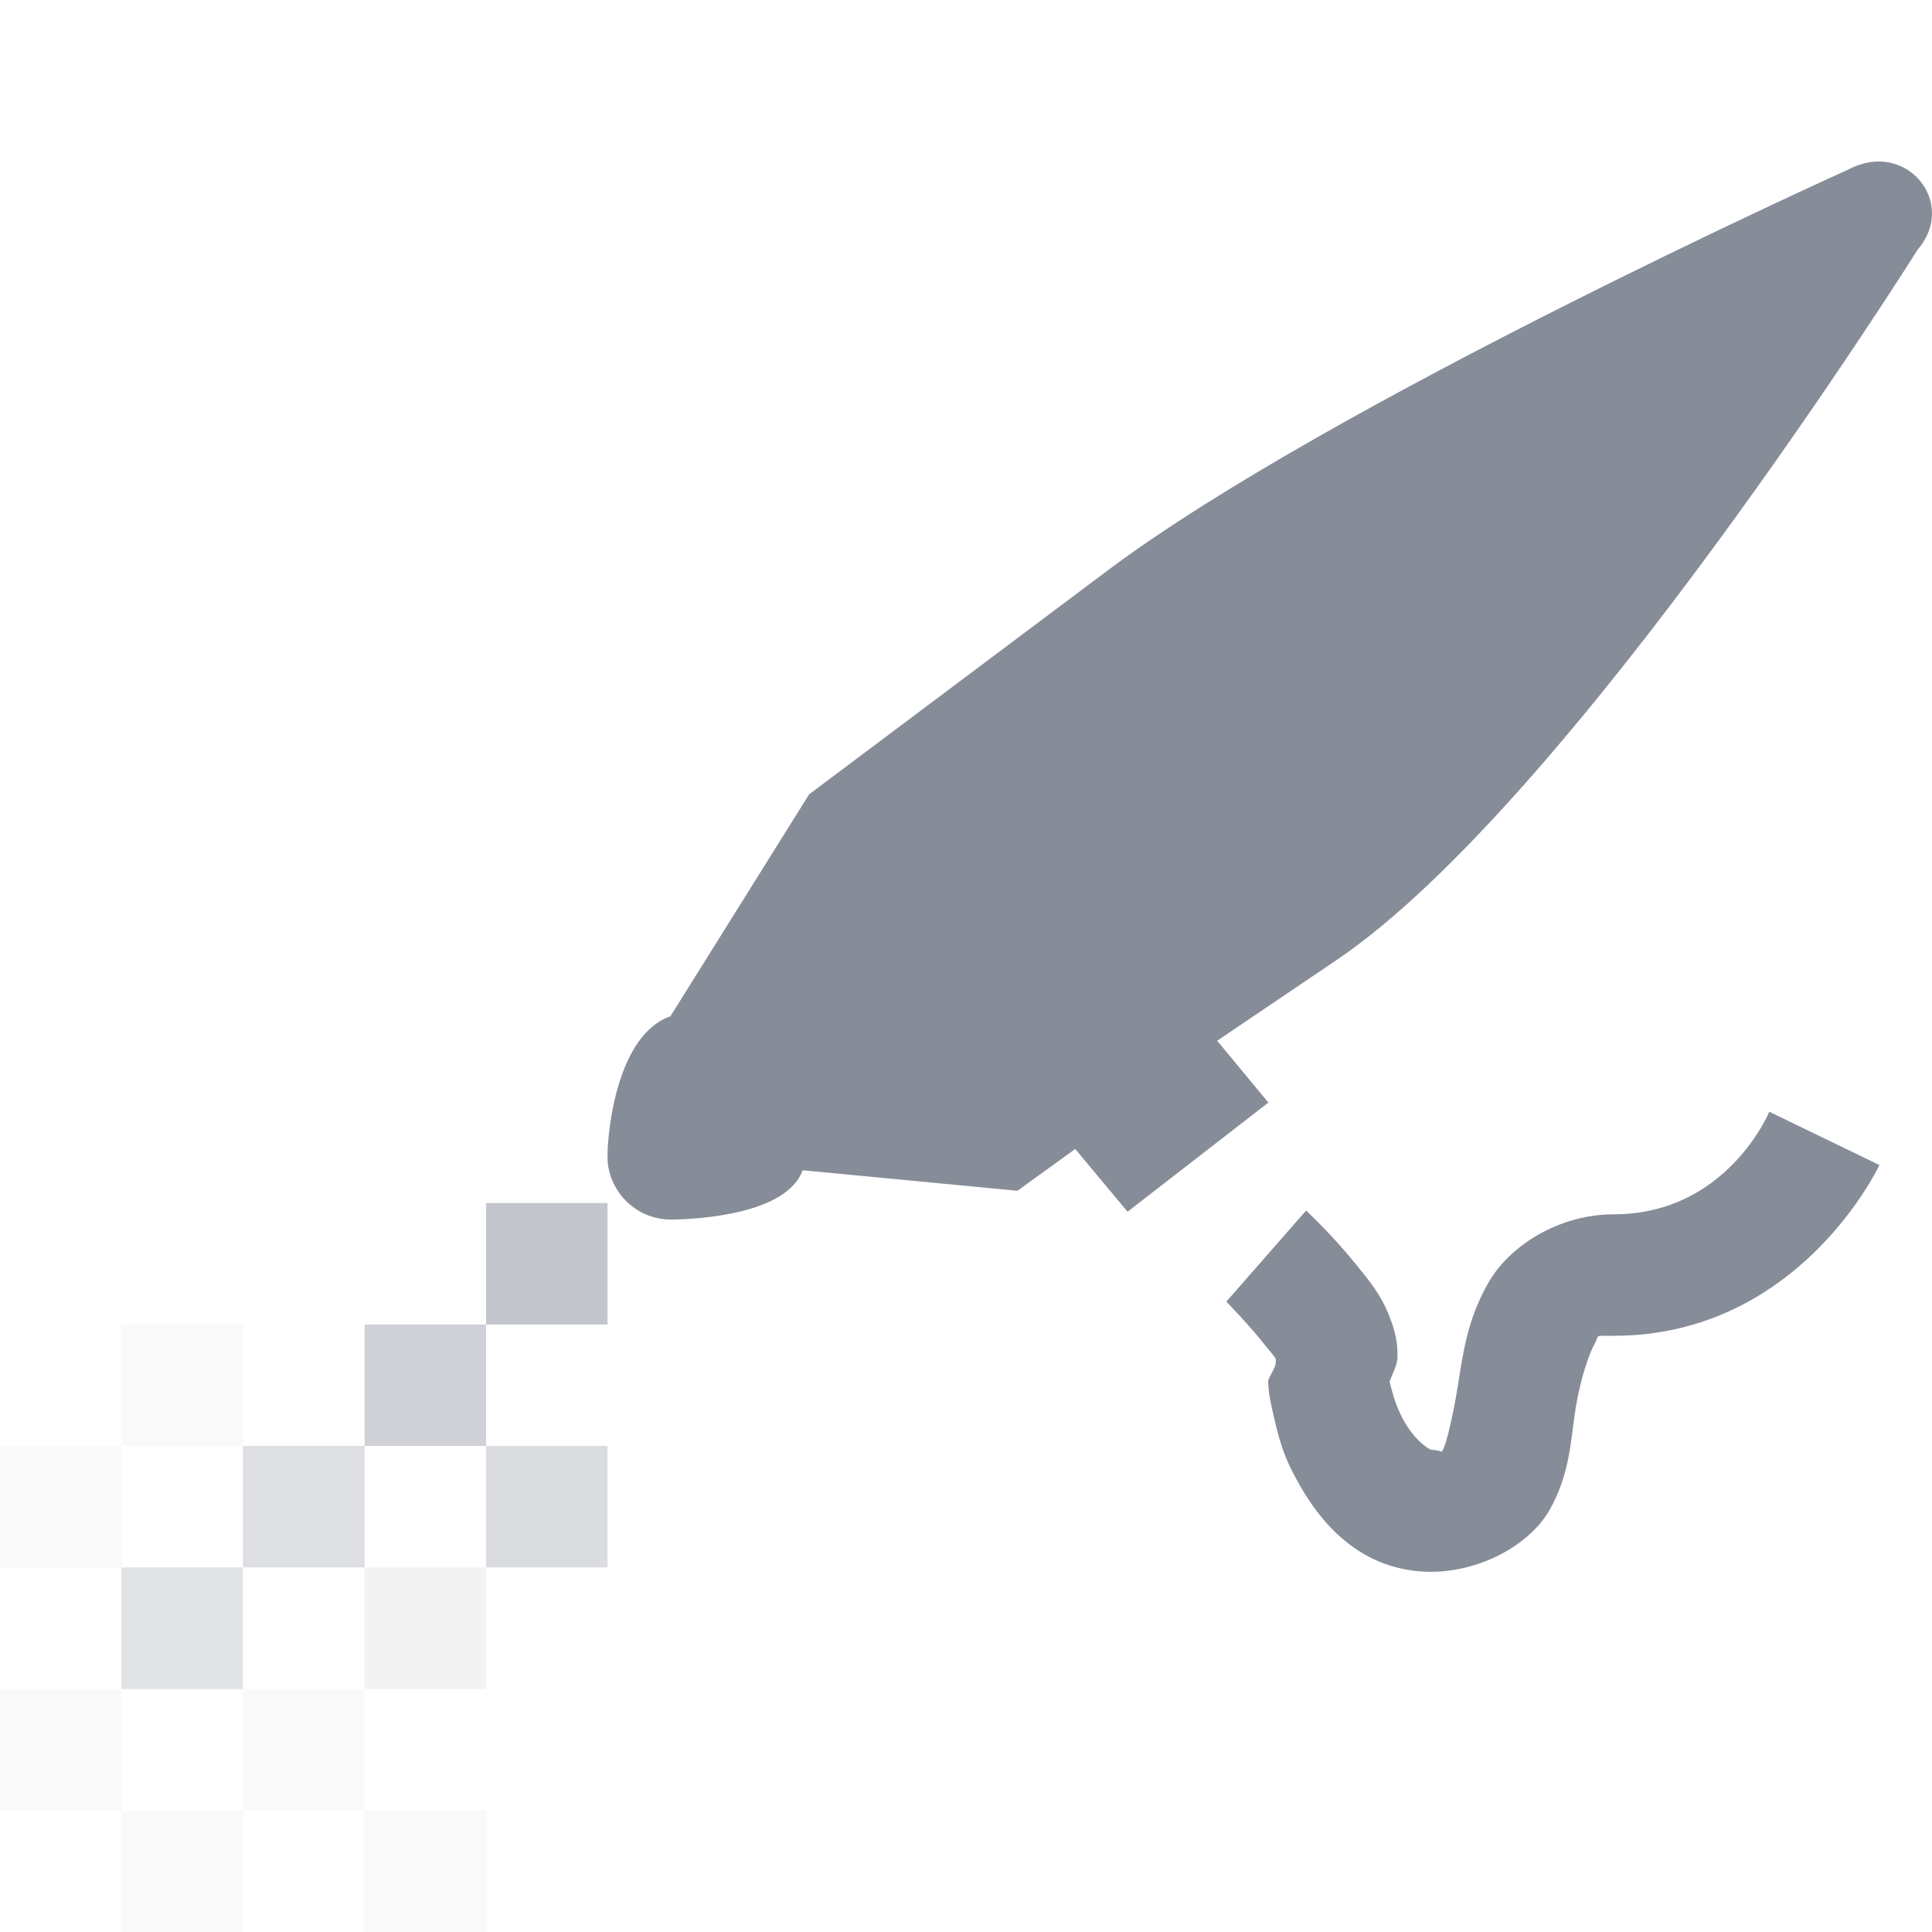
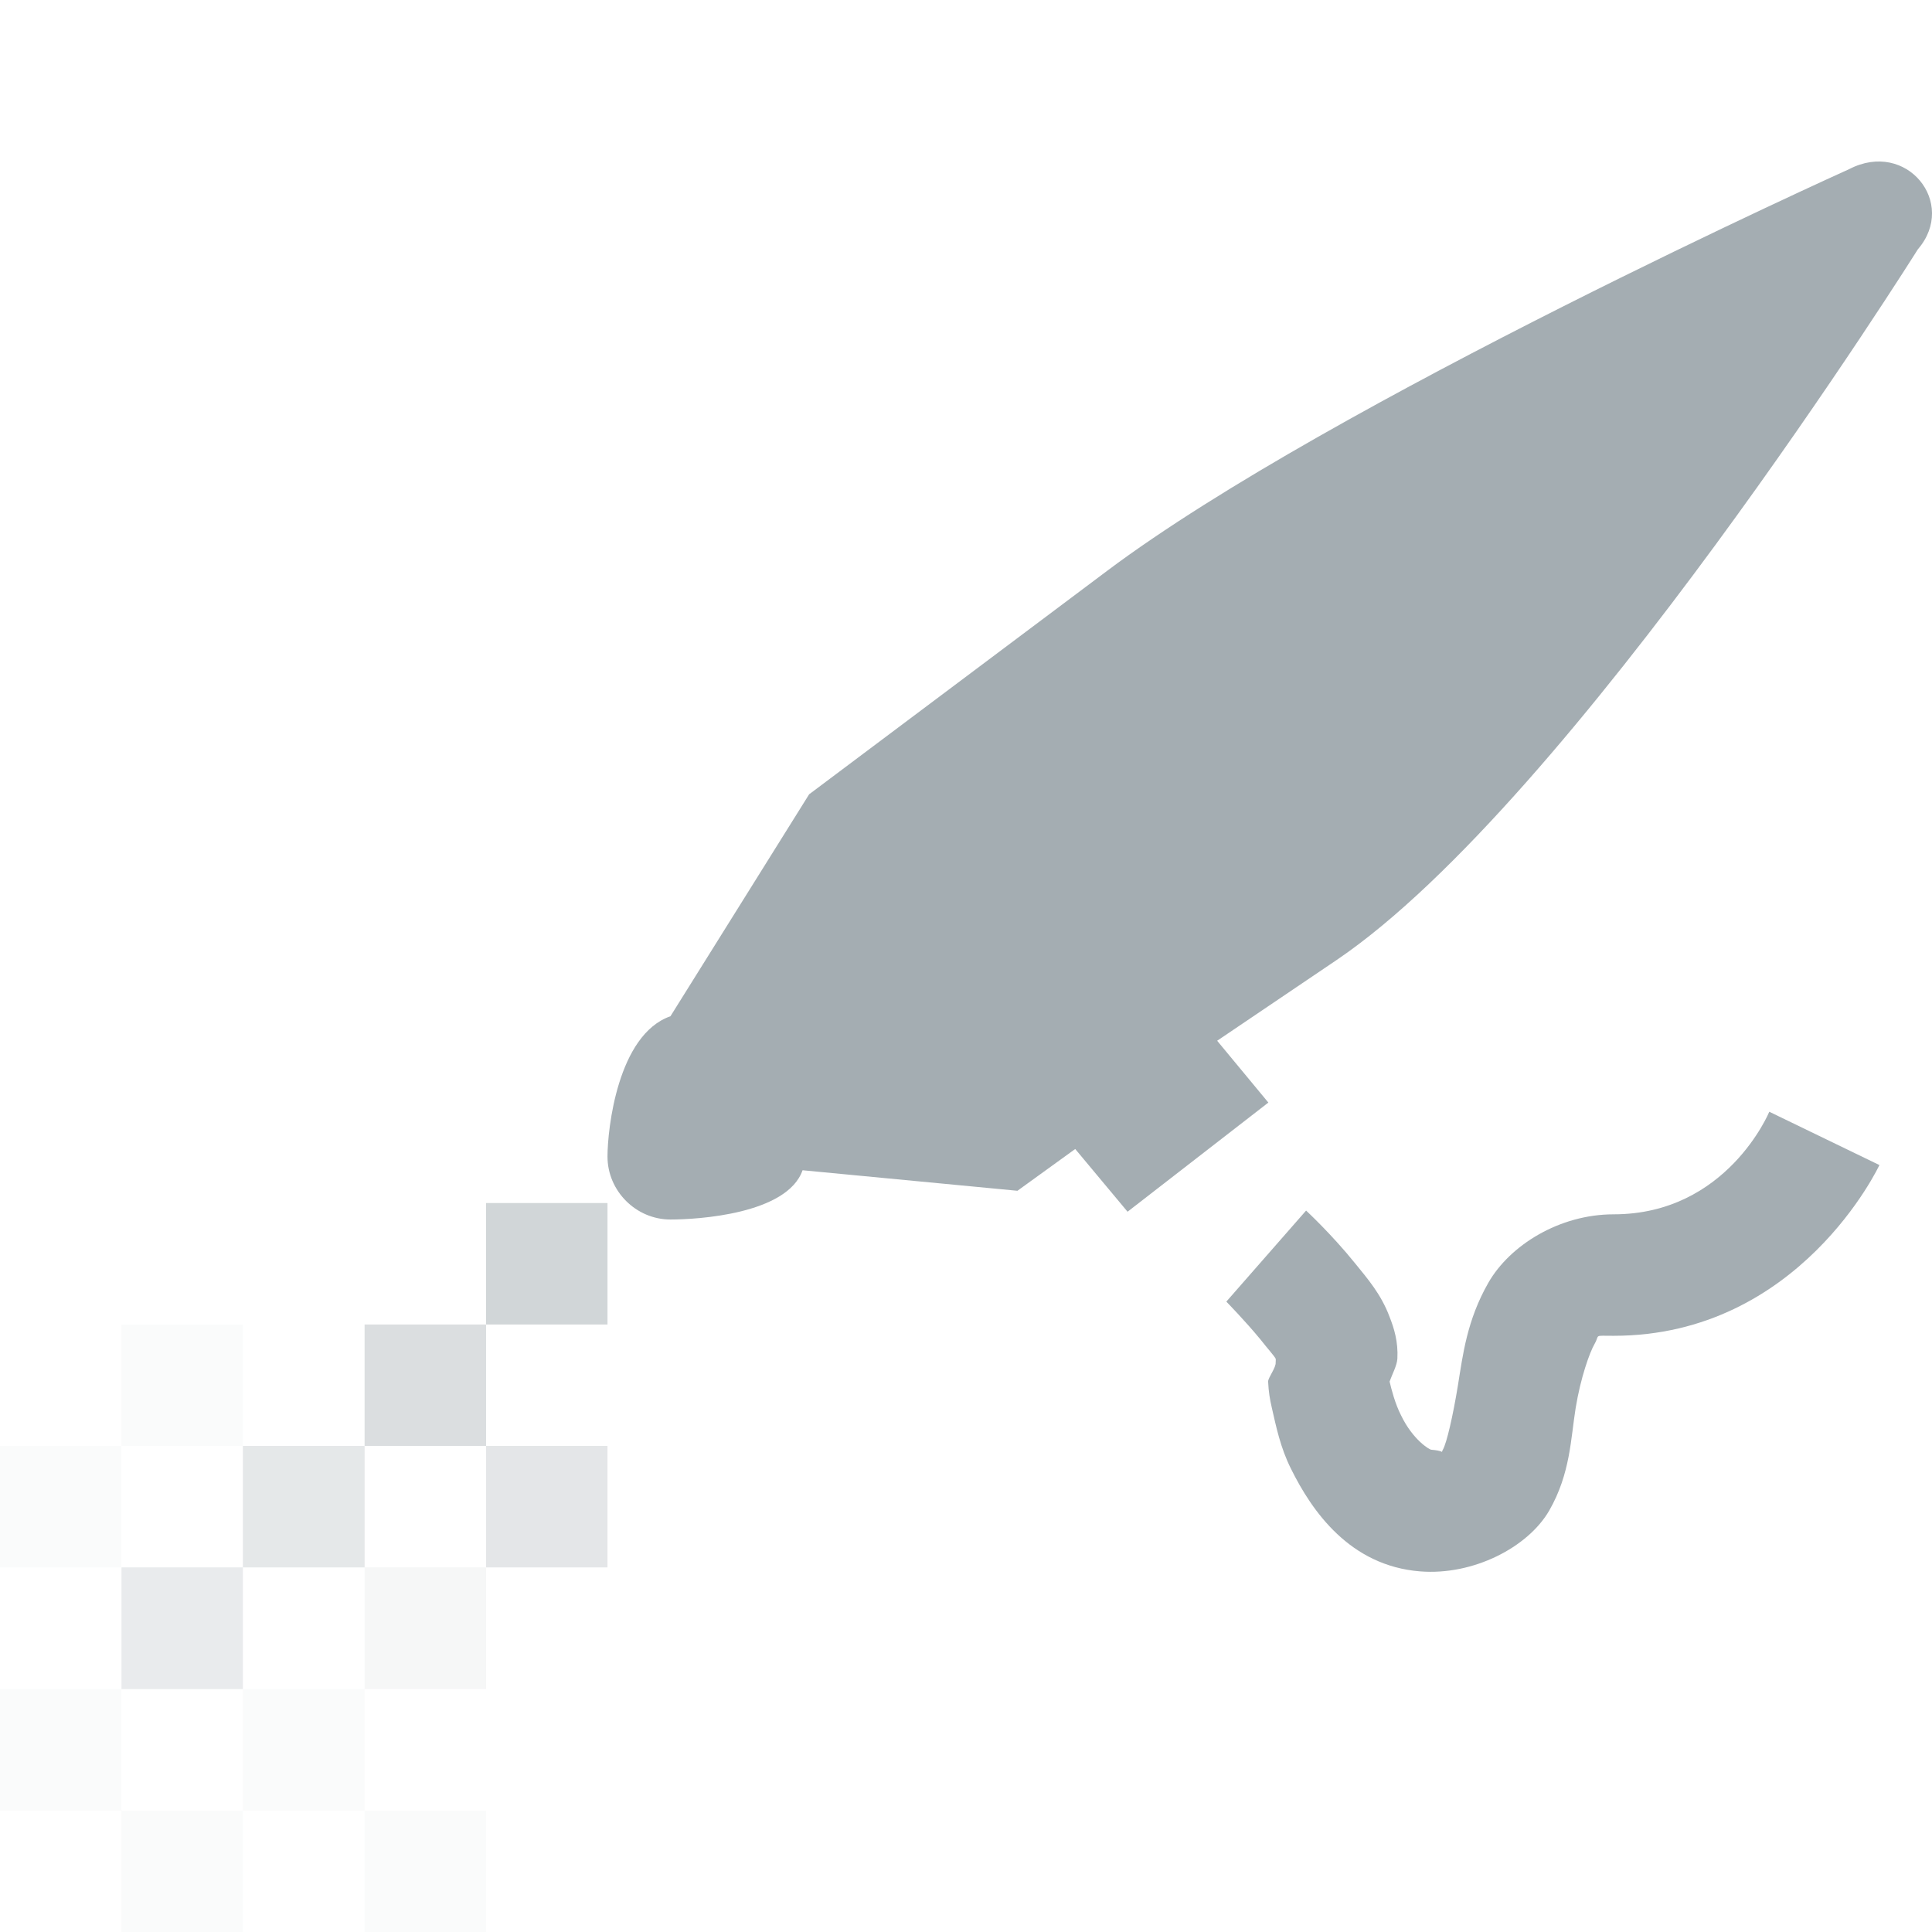
<svg xmlns="http://www.w3.org/2000/svg" xmlns:xlink="http://www.w3.org/1999/xlink" width="32pt" height="32pt" viewBox="0 0 32 32" version="1.1">
  <defs>
    <filter id="alpha" filterUnits="objectBoundingBox" x="0%" y="0%" width="100%" height="100%">
      <feColorMatrix type="matrix" in="SourceGraphic" values="0 0 0 0 1 0 0 0 0 1 0 0 0 0 1 0 0 0 1 0" />
    </filter>
    <mask id="mask0">
      <g filter="url(#alpha)">
        <rect x="0" y="0" width="32" height="32" style="fill:rgb(0%,0%,0%);fill-opacity:0.502;stroke:none;" />
      </g>
    </mask>
    <clipPath id="clip1">
      <rect width="32" height="32" />
    </clipPath>
    <g id="surface6" clip-path="url(#clip1)">
-       <path style=" stroke:none;fill-rule:evenodd;fill:rgb(52.549%,54.902%,59.608%);fill-opacity:1;" d="M 8.051 19.926 L 10.062 19.926 L 10.062 21.938 L 8.051 21.938 Z M 8.051 19.926 " />
+       <path style=" stroke:none;fill-rule:evenodd;fill:#A4ADB2;fill-opacity:1;" d="M 8.051 19.926 L 10.062 19.926 L 10.062 21.938 L 8.051 21.938 Z M 8.051 19.926 " />
    </g>
    <mask id="mask1">
      <g filter="url(#alpha)">
        <rect x="0" y="0" width="32" height="32" style="fill:rgb(0%,0%,0%);fill-opacity:0.4;stroke:none;" />
      </g>
    </mask>
    <clipPath id="clip2">
      <rect width="32" height="32" />
    </clipPath>
    <g id="surface9" clip-path="url(#clip2)">
-       <path style=" stroke:none;fill-rule:evenodd;fill:rgb(52.549%,54.902%,59.608%);fill-opacity:1;" d="M 6.039 21.938 L 8.051 21.938 L 8.051 23.949 L 6.039 23.949 Z M 6.039 21.938 " />
+       <path style=" stroke:none;fill-rule:evenodd;fill:#A4ADB2;fill-opacity:1;" d="M 6.039 21.938 L 8.051 21.938 L 8.051 23.949 L 6.039 23.949 Z M 6.039 21.938 " />
    </g>
    <mask id="mask2">
      <g filter="url(#alpha)">
        <rect x="0" y="0" width="32" height="32" style="fill:rgb(0%,0%,0%);fill-opacity:0.302;stroke:none;" />
      </g>
    </mask>
    <clipPath id="clip3">
      <rect width="32" height="32" />
    </clipPath>
    <g id="surface12" clip-path="url(#clip3)">
-       <path style=" stroke:none;fill-rule:evenodd;fill:rgb(52.549%,54.902%,59.608%);fill-opacity:1;" d="M 8.051 23.949 L 10.062 23.949 L 10.062 25.961 L 8.051 25.961 Z M 8.051 23.949 " />
+       <path style=" stroke:none;fill-rule:evenodd;fill:#A4ADB2;fill-opacity:1;" d="M 8.051 23.949 L 10.062 23.949 L 10.062 25.961 L 8.051 25.961 Z M 8.051 23.949 " />
    </g>
    <mask id="mask3">
      <g filter="url(#alpha)">
        <rect x="0" y="0" width="32" height="32" style="fill:rgb(0%,0%,0%);fill-opacity:0.102;stroke:none;" />
      </g>
    </mask>
    <clipPath id="clip4">
      <rect width="32" height="32" />
    </clipPath>
    <g id="surface15" clip-path="url(#clip4)">
-       <path style=" stroke:none;fill-rule:evenodd;fill:rgb(52.549%,54.902%,59.608%);fill-opacity:1;" d="M 6.039 25.961 L 8.051 25.961 L 8.051 27.977 L 6.039 27.977 Z M 6.039 25.961 " />
+       <path style=" stroke:none;fill-rule:evenodd;fill:#A4ADB2;fill-opacity:1;" d="M 6.039 25.961 L 8.051 25.961 L 8.051 27.977 L 6.039 27.977 Z M 6.039 25.961 " />
    </g>
    <mask id="mask4">
      <g filter="url(#alpha)">
        <rect x="0" y="0" width="32" height="32" style="fill:rgb(0%,0%,0%);fill-opacity:0.282;stroke:none;" />
      </g>
    </mask>
    <clipPath id="clip5">
      <rect width="32" height="32" />
    </clipPath>
    <g id="surface18" clip-path="url(#clip5)">
-       <path style=" stroke:none;fill-rule:evenodd;fill:rgb(52.549%,54.902%,59.608%);fill-opacity:1;" d="M 4.023 23.949 L 6.039 23.949 L 6.039 25.961 L 4.023 25.961 Z M 4.023 23.949 " />
+       <path style=" stroke:none;fill-rule:evenodd;fill:#A4ADB2;fill-opacity:1;" d="M 4.023 23.949 L 6.039 23.949 L 6.039 25.961 L 4.023 25.961 Z M 4.023 23.949 " />
    </g>
    <mask id="mask5">
      <g filter="url(#alpha)">
        <rect x="0" y="0" width="32" height="32" style="fill:rgb(0%,0%,0%);fill-opacity:0.239;stroke:none;" />
      </g>
    </mask>
    <clipPath id="clip6">
      <rect width="32" height="32" />
    </clipPath>
    <g id="surface21" clip-path="url(#clip6)">
-       <path style=" stroke:none;fill-rule:evenodd;fill:rgb(52.549%,54.902%,59.608%);fill-opacity:1;" d="M 2.012 25.961 L 4.023 25.961 L 4.023 27.977 L 2.012 27.977 Z M 2.012 25.961 " />
+       <path style=" stroke:none;fill-rule:evenodd;fill:#A4ADB2;fill-opacity:1;" d="M 2.012 25.961 L 4.023 25.961 L 4.023 27.977 L 2.012 27.977 Z M 2.012 25.961 " />
    </g>
    <mask id="mask6">
      <g filter="url(#alpha)">
        <rect x="0" y="0" width="32" height="32" style="fill:rgb(0%,0%,0%);fill-opacity:0.051;stroke:none;" />
      </g>
    </mask>
    <clipPath id="clip7">
      <rect width="32" height="32" />
    </clipPath>
    <g id="surface24" clip-path="url(#clip7)">
-       <path style=" stroke:none;fill-rule:evenodd;fill:rgb(52.549%,54.902%,59.608%);fill-opacity:1;" d="M 0 23.949 L 2.012 23.949 L 2.012 25.961 L 0 25.961 Z M 0 23.949 " />
+       <path style=" stroke:none;fill-rule:evenodd;fill:#A4ADB2;fill-opacity:1;" d="M 0 23.949 L 2.012 23.949 L 2.012 25.961 L 0 25.961 Z M 0 23.949 " />
    </g>
    <mask id="mask7">
      <g filter="url(#alpha)">
        <rect x="0" y="0" width="32" height="32" style="fill:rgb(0%,0%,0%);fill-opacity:0.051;stroke:none;" />
      </g>
    </mask>
    <clipPath id="clip8">
      <rect width="32" height="32" />
    </clipPath>
    <g id="surface27" clip-path="url(#clip8)">
-       <path style=" stroke:none;fill-rule:evenodd;fill:rgb(52.549%,54.902%,59.608%);fill-opacity:1;" d="M 2.012 21.938 L 4.023 21.938 L 4.023 23.949 L 2.012 23.949 Z M 2.012 21.938 " />
+       <path style=" stroke:none;fill-rule:evenodd;fill:#A4ADB2;fill-opacity:1;" d="M 2.012 21.938 L 4.023 21.938 L 4.023 23.949 L 2.012 23.949 Z M 2.012 21.938 " />
    </g>
    <mask id="mask8">
      <g filter="url(#alpha)">
        <rect x="0" y="0" width="32" height="32" style="fill:rgb(0%,0%,0%);fill-opacity:0.051;stroke:none;" />
      </g>
    </mask>
    <clipPath id="clip9">
      <rect width="32" height="32" />
    </clipPath>
    <g id="surface30" clip-path="url(#clip9)">
-       <path style=" stroke:none;fill-rule:evenodd;fill:rgb(52.549%,54.902%,59.608%);fill-opacity:1;" d="M 4.023 27.977 L 6.039 27.977 L 6.039 29.988 L 4.023 29.988 Z M 4.023 27.977 " />
+       <path style=" stroke:none;fill-rule:evenodd;fill:#A4ADB2;fill-opacity:1;" d="M 4.023 27.977 L 6.039 27.977 L 6.039 29.988 L 4.023 29.988 Z M 4.023 27.977 " />
    </g>
    <mask id="mask9">
      <g filter="url(#alpha)">
        <rect x="0" y="0" width="32" height="32" style="fill:rgb(0%,0%,0%);fill-opacity:0.051;stroke:none;" />
      </g>
    </mask>
    <clipPath id="clip10">
      <rect width="32" height="32" />
    </clipPath>
    <g id="surface33" clip-path="url(#clip10)">
-       <path style=" stroke:none;fill-rule:evenodd;fill:rgb(52.549%,54.902%,59.608%);fill-opacity:1;" d="M 0 27.977 L 2.012 27.977 L 2.012 29.988 L 0 29.988 Z M 0 27.977 " />
+       <path style=" stroke:none;fill-rule:evenodd;fill:#A4ADB2;fill-opacity:1;" d="M 0 27.977 L 2.012 27.977 L 2.012 29.988 L 0 29.988 Z M 0 27.977 " />
    </g>
    <mask id="mask10">
      <g filter="url(#alpha)">
        <rect x="0" y="0" width="32" height="32" style="fill:rgb(0%,0%,0%);fill-opacity:0.051;stroke:none;" />
      </g>
    </mask>
    <clipPath id="clip11">
      <rect width="32" height="32" />
    </clipPath>
    <g id="surface36" clip-path="url(#clip11)">
-       <path style=" stroke:none;fill-rule:evenodd;fill:rgb(52.549%,54.902%,59.608%);fill-opacity:1;" d="M 2.012 29.988 L 4.023 29.988 L 4.023 32 L 2.012 32 Z M 2.012 29.988 " />
+       <path style=" stroke:none;fill-rule:evenodd;fill:#A4ADB2;fill-opacity:1;" d="M 2.012 29.988 L 4.023 29.988 L 4.023 32 L 2.012 32 Z M 2.012 29.988 " />
    </g>
    <mask id="mask11">
      <g filter="url(#alpha)">
        <rect x="0" y="0" width="32" height="32" style="fill:rgb(0%,0%,0%);fill-opacity:0.051;stroke:none;" />
      </g>
    </mask>
    <clipPath id="clip12">
      <rect width="32" height="32" />
    </clipPath>
    <g id="surface39" clip-path="url(#clip12)">
-       <path style=" stroke:none;fill-rule:evenodd;fill:rgb(52.549%,54.902%,59.608%);fill-opacity:1;" d="M 6.039 29.988 L 8.051 29.988 L 8.051 32 L 6.039 32 Z M 6.039 29.988 " />
+       <path style=" stroke:none;fill-rule:evenodd;fill:#A4ADB2;fill-opacity:1;" d="M 6.039 29.988 L 8.051 29.988 L 8.051 32 L 6.039 32 Z M 6.039 29.988 " />
    </g>
  </defs>
  <g id="surface1">
-     <path style=" stroke:none;fill-rule:nonzero;fill:rgb(52.549%,54.902%,59.608%);fill-opacity:1;" d="M 30.629 2.801 C 30.629 2.801 22.066 6.66 18.34 9.453 L 13.402 13.156 L 11.105 16.832 C 10.23 17.137 10.062 18.703 10.062 19.156 C 10.062 19.727 10.535 20.199 11.105 20.199 C 11.559 20.199 13.039 20.109 13.293 19.383 L 16.852 19.723 L 17.809 19.031 L 18.676 20.07 L 21.008 18.262 L 20.16 17.238 L 22.137 15.902 C 26.031 13.266 31.766 4.129 31.766 4.129 C 32.426 3.363 31.578 2.309 30.629 2.801 Z M 30.629 2.801 " />
-     <path style=" stroke:none;fill-rule:nonzero;fill:rgb(52.549%,54.902%,59.608%);fill-opacity:1;" d="M 29.305 18.414 C 29.305 18.414 28.605 20.113 26.727 20.113 C 25.828 20.113 25.008 20.625 24.652 21.246 C 24.297 21.867 24.23 22.438 24.148 22.945 C 24.066 23.449 23.961 23.906 23.898 24.012 C 23.836 24.121 24.027 24.039 23.707 24.012 C 23.676 24.012 23.402 23.848 23.207 23.445 C 23.105 23.246 23.047 23.012 23.016 22.883 C 23.062 22.754 23.137 22.621 23.145 22.504 C 23.16 22.223 23.09 22 23.016 21.812 C 22.875 21.434 22.648 21.176 22.449 20.93 C 22.055 20.441 21.633 20.051 21.633 20.051 L 20.312 21.559 C 20.312 21.559 20.625 21.879 20.879 22.188 C 20.988 22.328 21.105 22.457 21.129 22.504 C 21.133 22.512 21.129 22.562 21.129 22.566 C 21.137 22.652 21.004 22.816 21.004 22.883 C 21.012 23.051 21.031 23.168 21.066 23.32 C 21.137 23.629 21.207 23.977 21.383 24.328 C 21.73 25.031 22.359 25.934 23.52 26.027 C 24.395 26.098 25.305 25.633 25.66 25.02 C 26.012 24.406 26.016 23.824 26.098 23.32 C 26.18 22.82 26.328 22.402 26.414 22.254 C 26.5 22.102 26.387 22.125 26.727 22.125 C 29.809 22.125 31.129 19.297 31.129 19.297 Z M 29.305 18.414 " />
+     <path style=" stroke:none;fill-rule:nonzero;fill:#A4ADB2;fill-opacity:1;" d="M 30.629 2.801 C 30.629 2.801 22.066 6.66 18.34 9.453 L 13.402 13.156 L 11.105 16.832 C 10.23 17.137 10.062 18.703 10.062 19.156 C 10.062 19.727 10.535 20.199 11.105 20.199 C 11.559 20.199 13.039 20.109 13.293 19.383 L 16.852 19.723 L 17.809 19.031 L 18.676 20.07 L 21.008 18.262 L 20.16 17.238 L 22.137 15.902 C 26.031 13.266 31.766 4.129 31.766 4.129 C 32.426 3.363 31.578 2.309 30.629 2.801 Z M 30.629 2.801 " />
+     <path style=" stroke:none;fill-rule:nonzero;fill:#A4ADB2;fill-opacity:1;" d="M 29.305 18.414 C 29.305 18.414 28.605 20.113 26.727 20.113 C 25.828 20.113 25.008 20.625 24.652 21.246 C 24.297 21.867 24.23 22.438 24.148 22.945 C 24.066 23.449 23.961 23.906 23.898 24.012 C 23.836 24.121 24.027 24.039 23.707 24.012 C 23.676 24.012 23.402 23.848 23.207 23.445 C 23.105 23.246 23.047 23.012 23.016 22.883 C 23.062 22.754 23.137 22.621 23.145 22.504 C 23.16 22.223 23.09 22 23.016 21.812 C 22.875 21.434 22.648 21.176 22.449 20.93 C 22.055 20.441 21.633 20.051 21.633 20.051 L 20.312 21.559 C 20.312 21.559 20.625 21.879 20.879 22.188 C 20.988 22.328 21.105 22.457 21.129 22.504 C 21.133 22.512 21.129 22.562 21.129 22.566 C 21.137 22.652 21.004 22.816 21.004 22.883 C 21.012 23.051 21.031 23.168 21.066 23.32 C 21.137 23.629 21.207 23.977 21.383 24.328 C 21.73 25.031 22.359 25.934 23.52 26.027 C 24.395 26.098 25.305 25.633 25.66 25.02 C 26.012 24.406 26.016 23.824 26.098 23.32 C 26.18 22.82 26.328 22.402 26.414 22.254 C 26.5 22.102 26.387 22.125 26.727 22.125 C 29.809 22.125 31.129 19.297 31.129 19.297 Z M 29.305 18.414 " />
    <use xlink:href="#surface6" mask="url(#mask0)" />
    <use xlink:href="#surface9" mask="url(#mask1)" />
    <use xlink:href="#surface12" mask="url(#mask2)" />
    <use xlink:href="#surface15" mask="url(#mask3)" />
    <use xlink:href="#surface18" mask="url(#mask4)" />
    <use xlink:href="#surface21" mask="url(#mask5)" />
    <use xlink:href="#surface24" mask="url(#mask6)" />
    <use xlink:href="#surface27" mask="url(#mask7)" />
    <use xlink:href="#surface30" mask="url(#mask8)" />
    <use xlink:href="#surface33" mask="url(#mask9)" />
    <use xlink:href="#surface36" mask="url(#mask10)" />
    <use xlink:href="#surface39" mask="url(#mask11)" />
  </g>
</svg>
